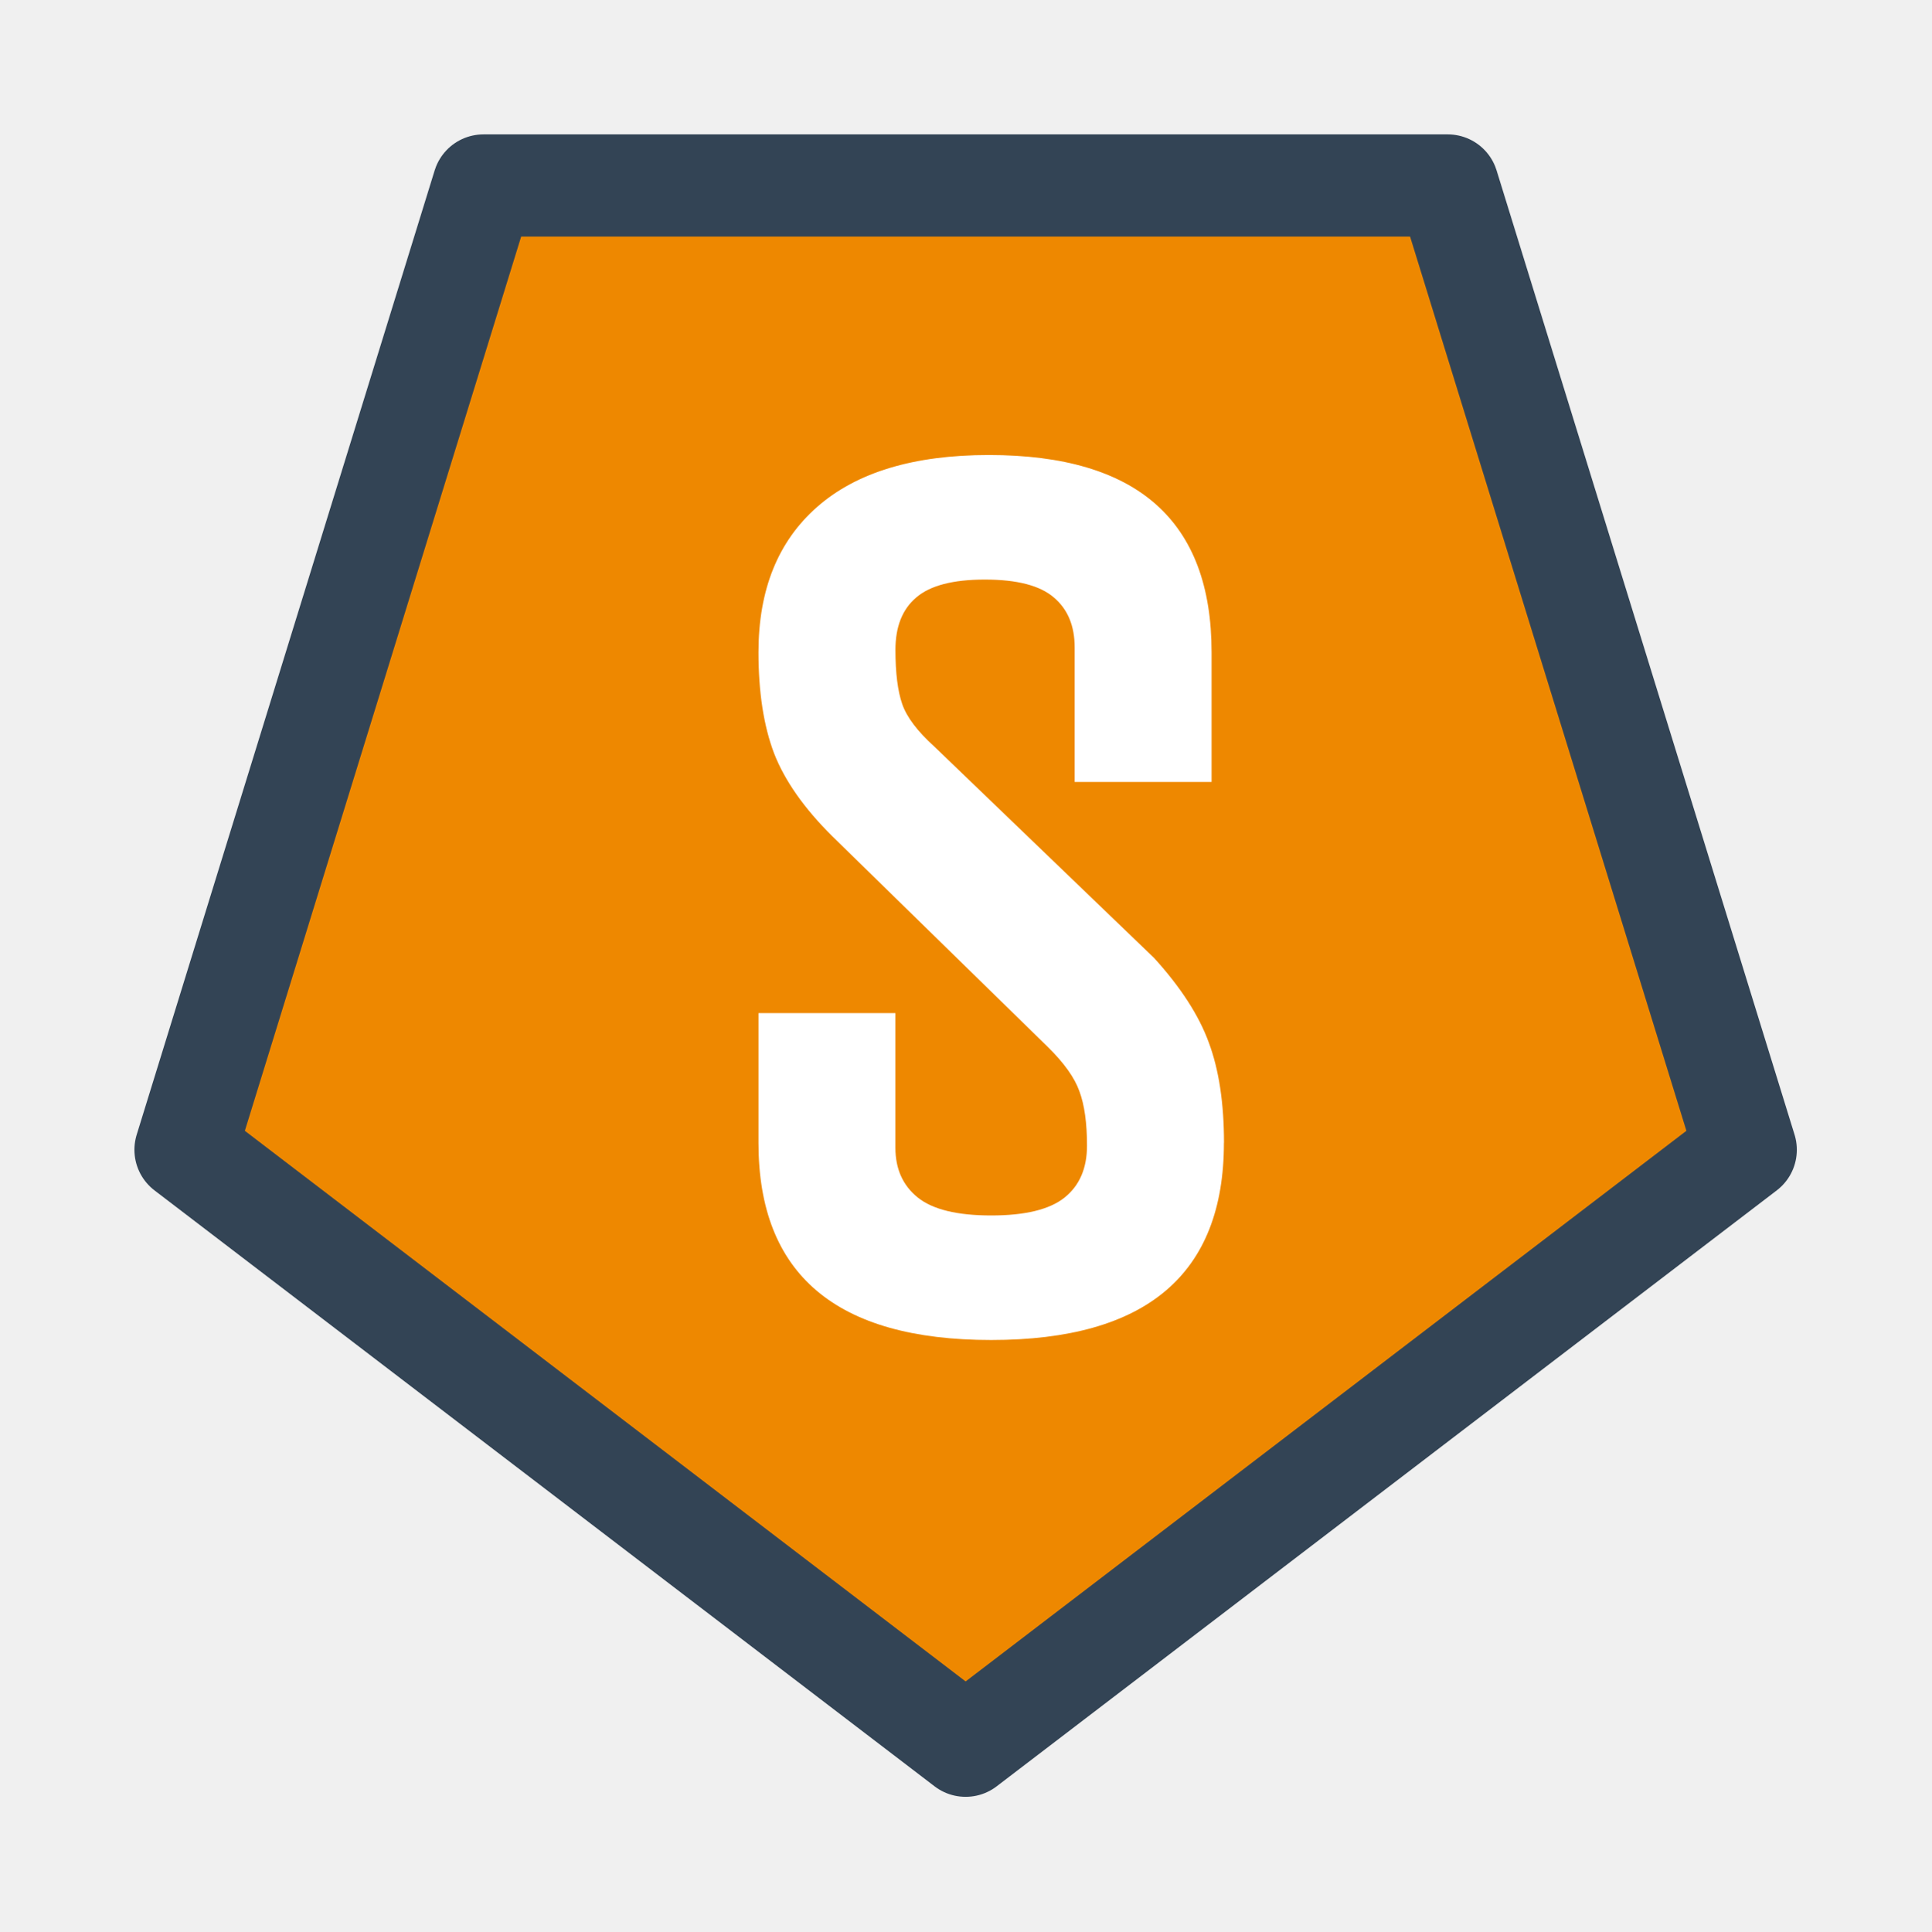
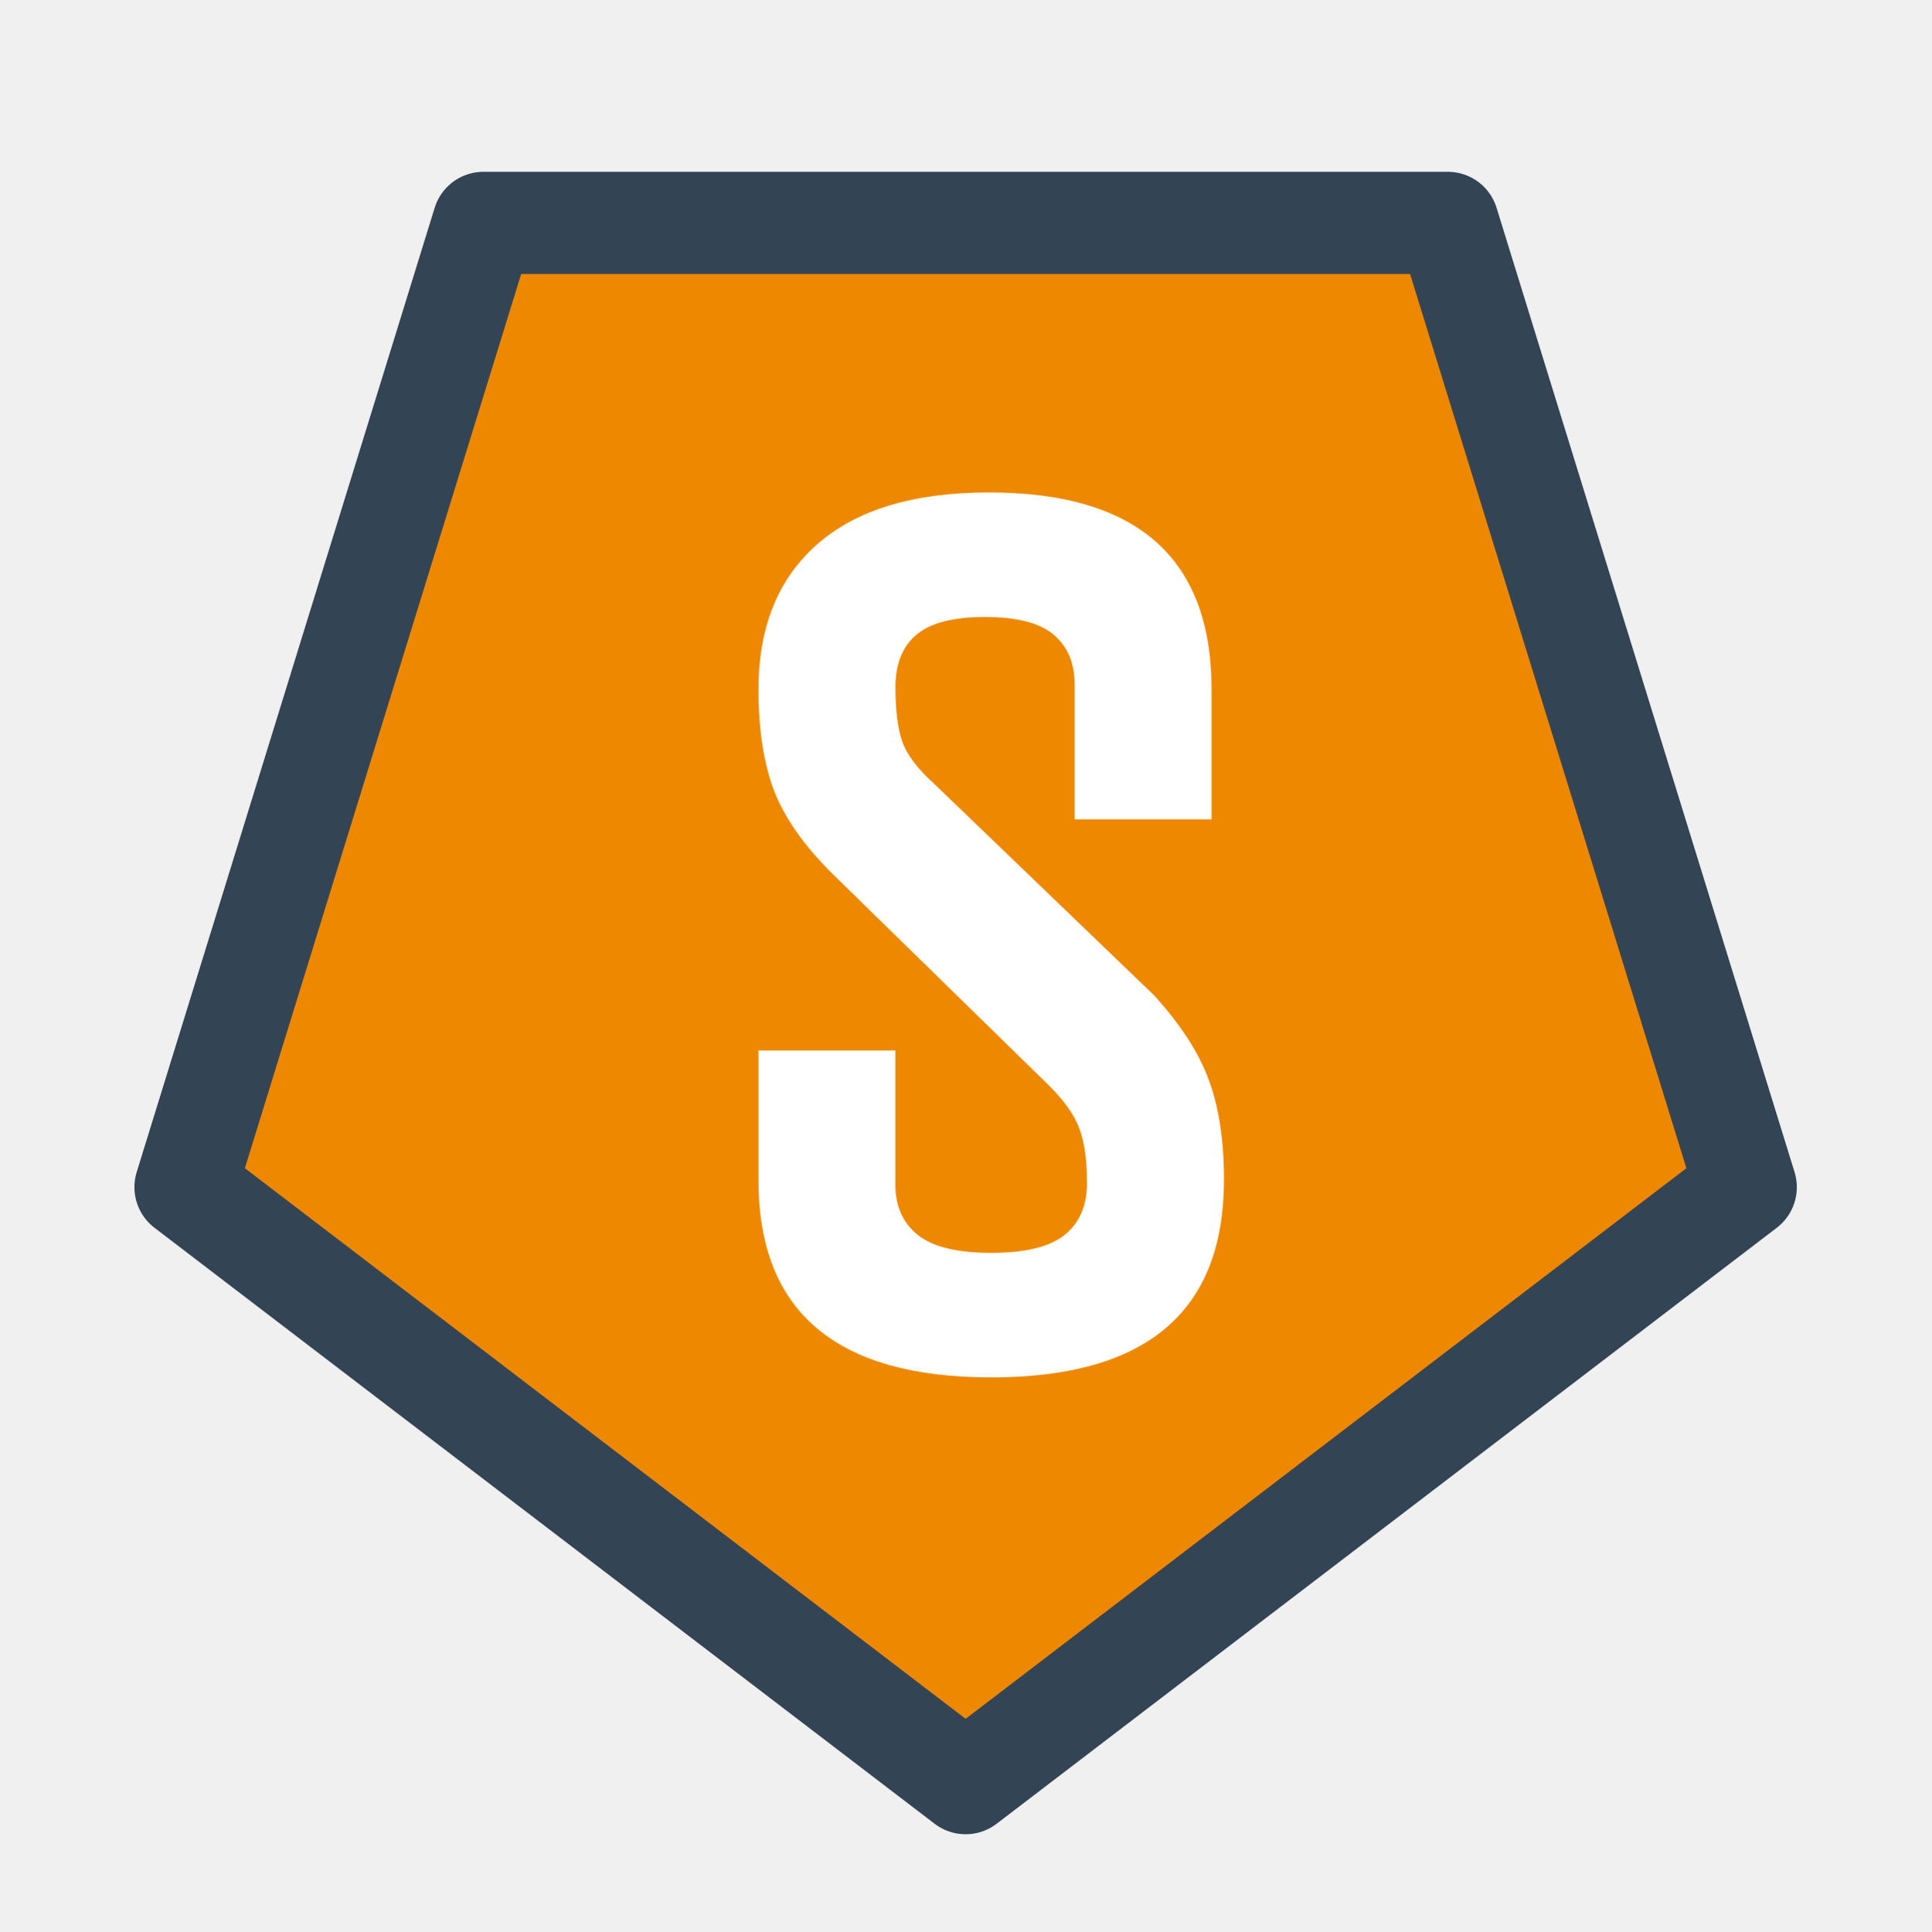
<svg xmlns="http://www.w3.org/2000/svg" version="1.1" viewBox="0.0 0.0 75.591 75.591" fill="none" stroke="none" stroke-linecap="square" stroke-miterlimit="10">
  <clipPath id="p.0">
    <path d="m0 0l75.591 0l0 75.591l-75.591 0l0 -75.591z" clip-rule="nonzero" />
  </clipPath>
  <g clip-path="url(#p.0)">
    <path fill="#000000" fill-opacity="0.0" d="m0 0l75.591 0l0 75.591l-75.591 0z" fill-rule="evenodd" />
-     <path fill="#ee8800" d="m68.331 45.004l-30.535 23.327l-30.535 -23.327l11.663 -37.744l37.744 0z" fill-rule="evenodd" />
-     <path stroke="#334455" stroke-width="4.0" stroke-linejoin="round" stroke-linecap="butt" d="m68.331 45.004l-30.535 23.327l-30.535 -23.327l11.663 -37.744l37.744 0z" fill-rule="evenodd" />
-     <path fill="#000000" fill-opacity="0.0" d="m7.433 12.273l60.724 0l0 44.756l-60.724 0z" fill-rule="evenodd" />
-     <path fill="#ffffff" d="m47.906 44.731q0 7.719 -9.109 7.719q-9.109 0 -9.109 -7.719l0 -5.078l5.359 0l0 5.266q0 1.25 0.875 1.953q0.875 0.703 2.875 0.703q2.0 0 2.875 -0.703q0.875 -0.703 0.875 -2.031q0 -1.328 -0.297 -2.125q-0.281 -0.797 -1.234 -1.734l-8.438 -8.25q-1.656 -1.641 -2.281 -3.25q-0.609 -1.609 -0.609 -3.953q0 -3.672 2.297 -5.688q2.312 -2.031 6.719 -2.031q8.719 0 8.719 7.719l0 5.078l-5.359 0l0 -5.266q0 -1.266 -0.812 -1.953q-0.812 -0.703 -2.703 -0.703q-1.875 0 -2.688 0.703q-0.812 0.688 -0.812 2.047q0 1.359 0.266 2.125q0.266 0.766 1.25 1.656l8.609 8.281q1.562 1.719 2.141 3.312q0.594 1.594 0.594 3.922z" fill-rule="nonzero" />
+     <path fill="#ee8800" d="m68.331 46.468l-30.535 23.327l-30.535 -23.327l11.663 -37.744l37.744 0z" fill-rule="evenodd" />
+     <path stroke="#334455" stroke-width="4.0" stroke-linejoin="round" stroke-linecap="butt" d="m68.331 46.468l-30.535 23.327l-30.535 -23.327l11.663 -37.744l37.744 0z" fill-rule="evenodd" />
+     <path fill="#000000" fill-opacity="0.0" d="m7.433 13.737l60.724 0l0 44.756l-60.724 0z" fill-rule="evenodd" />
+     <path fill="#ffffff" d="m47.906 46.195q0 7.719 -9.109 7.719q-9.109 0 -9.109 -7.719l0 -5.078l5.359 0l0 5.266q0 1.25 0.875 1.953q0.875 0.703 2.875 0.703q2.0 0 2.875 -0.703q0.875 -0.703 0.875 -2.031q0 -1.328 -0.297 -2.125q-0.281 -0.797 -1.234 -1.734l-8.438 -8.25q-1.656 -1.641 -2.281 -3.25q-0.609 -1.609 -0.609 -3.953q0 -3.672 2.297 -5.688q2.312 -2.031 6.719 -2.031q8.719 0 8.719 7.719l0 5.078l-5.359 0l0 -5.266q0 -1.266 -0.812 -1.953q-0.812 -0.703 -2.703 -0.703q-1.875 0 -2.688 0.703q-0.812 0.688 -0.812 2.047q0 1.359 0.266 2.125q0.266 0.766 1.25 1.656l8.609 8.281q1.562 1.719 2.141 3.312q0.594 1.594 0.594 3.922z" fill-rule="nonzero" />
  </g>
</svg>
